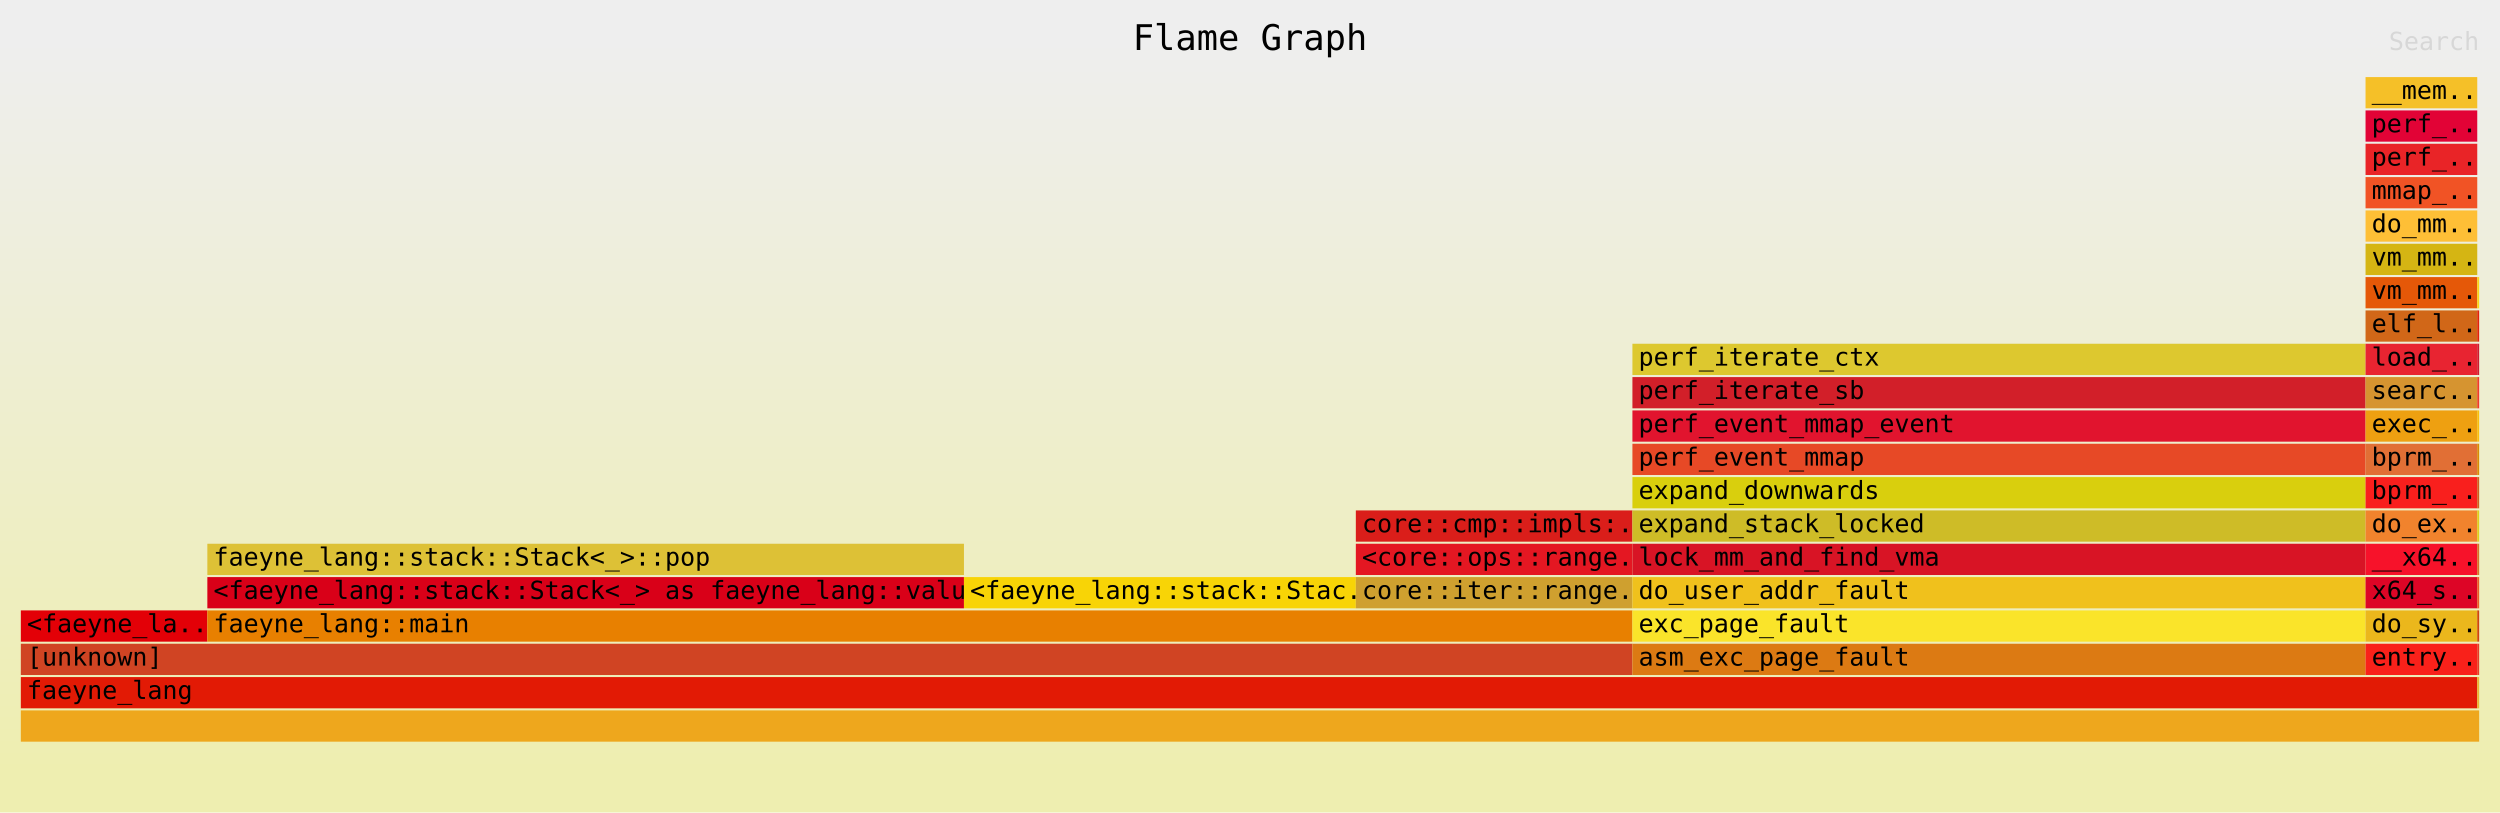
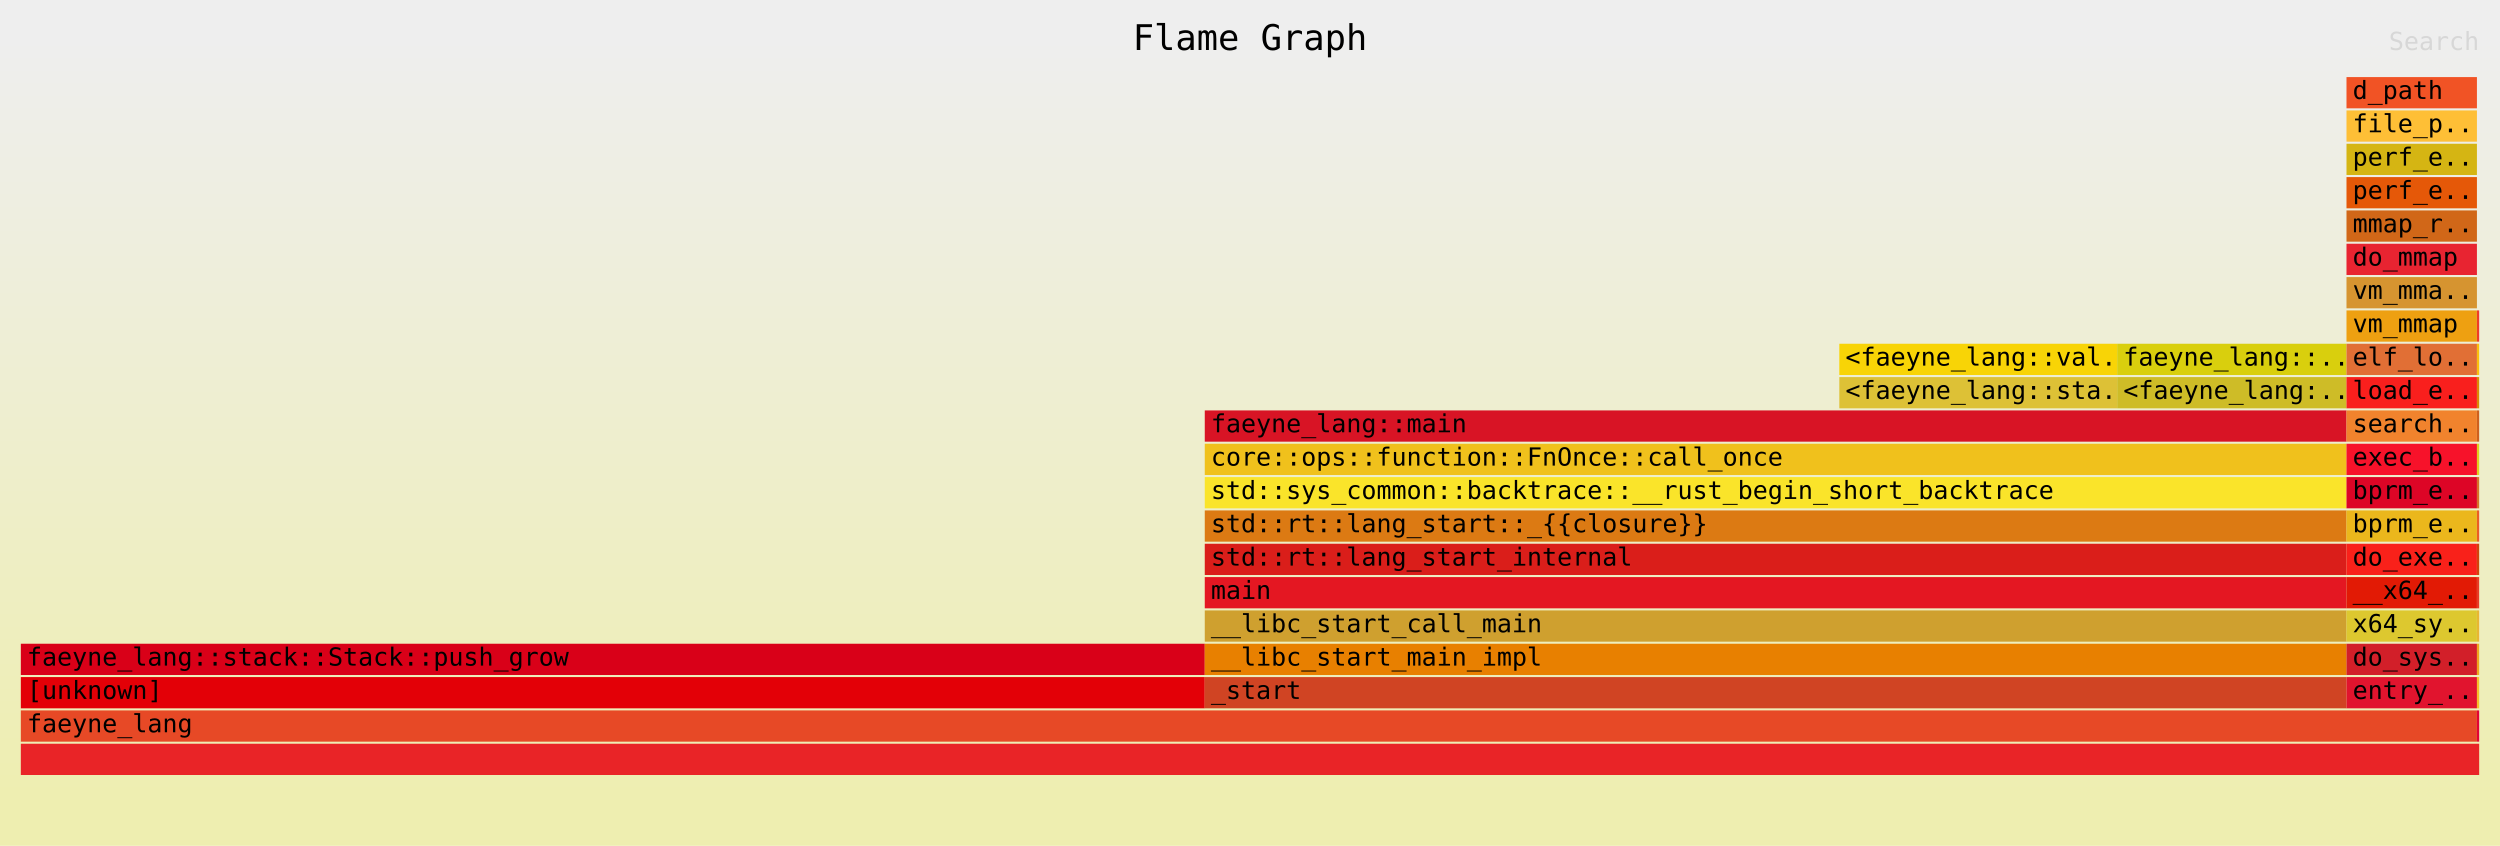
- <svg xmlns="http://www.w3.org/2000/svg" xmlns:ns1="http://github.com/jonhoo/inferno" version="1.1" width="1200" height="390" viewBox="0 0 1200 390">
+ <svg xmlns="http://www.w3.org/2000/svg" xmlns:ns1="http://github.com/jonhoo/inferno" version="1.1" width="1200" height="406" viewBox="0 0 1200 406">
  <defs>
    <linearGradient id="background" y1="0" y2="1" x1="0" x2="0">
      <stop stop-color="#eeeeee" offset="5%" />
      <stop stop-color="#eeeeb0" offset="95%" />
    </linearGradient>
  </defs>
  <style type="text/css">
text { font-family:monospace; font-size:12px }
#title { text-anchor:middle; font-size:17px; }
#matched { text-anchor:end; }
#search { text-anchor:end; opacity:0.1; cursor:pointer; }
#search:hover, #search.show { opacity:1; }
#subtitle { text-anchor:middle; font-color:rgb(160,160,160); }
#unzoom { cursor:pointer; }
#frames &gt; *:hover { stroke:black; stroke-width:0.5; cursor:pointer; }
.hide { display:none; }
.parent { opacity:0.5; }
</style>
-   <rect x="0" y="0" width="100%" height="390" fill="url(#background)" />
+   <rect x="0" y="0" width="100%" height="406" fill="url(#background)" />
  <text id="title" fill="rgb(0,0,0)" x="50%" y="24.00">Flame Graph</text>
-   <text id="details" fill="rgb(0,0,0)" x="10" y="373.00"> </text>
+   <text id="details" fill="rgb(0,0,0)" x="10" y="389.00"> </text>
  <text id="unzoom" class="hide" fill="rgb(0,0,0)" x="10" y="24.00">Reset Zoom</text>
  <text id="search" fill="rgb(0,0,0)" x="1190" y="24.00">Search</text>
-   <text id="matched" fill="rgb(0,0,0)" x="1190" y="373.00"> </text>
-   <svg id="frames" x="10" width="1180" total_samples="93544278">
-     <g>
-       <rect x="0%" y="293" width="7.587%" height="15" fill="rgb(227,0,7)" ns1:x="0" ns1:w="7097394" />
-       <text x="0.25%" y="303.50">&lt;faeyne_la..</text>
-     </g>
-     <g>
-       <rect x="7.587%" y="277" width="30.777%" height="15" fill="rgb(217,0,24)" ns1:x="7097394" ns1:w="28790252" />
-       <text x="7.837%" y="287.50">&lt;faeyne_lang::stack::Stack&lt;_&gt; as faeyne_lang::valu..</text>
-     </g>
-     <g>
-       <rect x="7.587%" y="261" width="30.777%" height="15" fill="rgb(221,193,54)" ns1:x="7097394" ns1:w="28790252" />
-       <text x="7.837%" y="271.50">faeyne_lang::stack::Stack&lt;_&gt;::pop</text>
-     </g>
-     <g>
-       <rect x="38.364%" y="277" width="15.941%" height="15" fill="rgb(248,212,6)" ns1:x="35887646" ns1:w="14911794" />
-       <text x="38.614%" y="287.50">&lt;faeyne_lang::stack::Stac..</text>
-     </g>
-     <g>
-       <rect x="0%" y="309" width="65.556%" height="15" fill="rgb(208,68,35)" ns1:x="0" ns1:w="61323836" />
-       <text x="0.25%" y="319.50">[unknown]</text>
-     </g>
-     <g>
-       <rect x="7.587%" y="293" width="57.969%" height="15" fill="rgb(232,128,0)" ns1:x="7097394" ns1:w="54226442" />
-       <text x="7.837%" y="303.50">faeyne_lang::main</text>
-     </g>
-     <g>
-       <rect x="54.305%" y="277" width="11.251%" height="15" fill="rgb(207,160,47)" ns1:x="50799440" ns1:w="10524396" />
-       <text x="54.555%" y="287.50">core::iter::range..</text>
-     </g>
-     <g>
-       <rect x="54.305%" y="261" width="11.251%" height="15" fill="rgb(228,23,34)" ns1:x="50799440" ns1:w="10524396" />
-       <text x="54.555%" y="271.50">&lt;core::ops::range..</text>
-     </g>
-     <g>
-       <rect x="54.305%" y="245" width="11.251%" height="15" fill="rgb(218,30,26)" ns1:x="50799440" ns1:w="10524396" />
-       <text x="54.555%" y="255.50">core::cmp::impls:..</text>
-     </g>
-     <g>
-       <rect x="65.556%" y="309" width="29.822%" height="15" fill="rgb(220,122,19)" ns1:x="61323836" ns1:w="27896707" />
-       <text x="65.806%" y="319.50">asm_exc_page_fault</text>
-     </g>
-     <g>
-       <rect x="65.556%" y="293" width="29.822%" height="15" fill="rgb(250,228,42)" ns1:x="61323836" ns1:w="27896707" />
-       <text x="65.806%" y="303.50">exc_page_fault</text>
-     </g>
-     <g>
-       <rect x="65.556%" y="277" width="29.822%" height="15" fill="rgb(240,193,28)" ns1:x="61323836" ns1:w="27896707" />
-       <text x="65.806%" y="287.50">do_user_addr_fault</text>
-     </g>
-     <g>
-       <rect x="65.556%" y="261" width="29.822%" height="15" fill="rgb(216,20,37)" ns1:x="61323836" ns1:w="27896707" />
-       <text x="65.806%" y="271.50">lock_mm_and_find_vma</text>
-     </g>
-     <g>
-       <rect x="65.556%" y="245" width="29.822%" height="15" fill="rgb(206,188,39)" ns1:x="61323836" ns1:w="27896707" />
-       <text x="65.806%" y="255.50">expand_stack_locked</text>
-     </g>
-     <g>
-       <rect x="65.556%" y="229" width="29.822%" height="15" fill="rgb(217,207,13)" ns1:x="61323836" ns1:w="27896707" />
-       <text x="65.806%" y="239.50">expand_downwards</text>
-     </g>
-     <g>
-       <rect x="65.556%" y="213" width="29.822%" height="15" fill="rgb(231,73,38)" ns1:x="61323836" ns1:w="27896707" />
-       <text x="65.806%" y="223.50">perf_event_mmap</text>
-     </g>
-     <g>
-       <rect x="65.556%" y="197" width="29.822%" height="15" fill="rgb(225,20,46)" ns1:x="61323836" ns1:w="27896707" />
-       <text x="65.806%" y="207.50">perf_event_mmap_event</text>
-     </g>
-     <g>
-       <rect x="65.556%" y="181" width="29.822%" height="15" fill="rgb(210,31,41)" ns1:x="61323836" ns1:w="27896707" />
-       <text x="65.806%" y="191.50">perf_iterate_sb</text>
-     </g>
-     <g>
-       <rect x="65.556%" y="165" width="29.822%" height="15" fill="rgb(221,200,47)" ns1:x="61323836" ns1:w="27896707" />
-       <text x="65.806%" y="175.50">perf_iterate_ctx</text>
-     </g>
-     <g>
-       <rect x="0%" y="325" width="99.922%" height="15" fill="rgb(226,26,5)" ns1:x="0" ns1:w="93471495" />
-       <text x="0.25%" y="335.50">faeyne_lang</text>
-     </g>
-     <g>
-       <rect x="95.378%" y="309" width="4.544%" height="15" fill="rgb(249,33,26)" ns1:x="89220543" ns1:w="4250952" />
-       <text x="95.628%" y="319.50">entry..</text>
-     </g>
-     <g>
-       <rect x="95.378%" y="293" width="4.544%" height="15" fill="rgb(235,183,28)" ns1:x="89220543" ns1:w="4250952" />
-       <text x="95.628%" y="303.50">do_sy..</text>
-     </g>
-     <g>
-       <rect x="95.378%" y="277" width="4.544%" height="15" fill="rgb(221,5,38)" ns1:x="89220543" ns1:w="4250952" />
-       <text x="95.628%" y="287.50">x64_s..</text>
-     </g>
-     <g>
-       <rect x="95.378%" y="261" width="4.544%" height="15" fill="rgb(247,18,42)" ns1:x="89220543" ns1:w="4250952" />
-       <text x="95.628%" y="271.50">__x64..</text>
-     </g>
-     <g>
-       <rect x="95.378%" y="245" width="4.544%" height="15" fill="rgb(241,131,45)" ns1:x="89220543" ns1:w="4250952" />
-       <text x="95.628%" y="255.50">do_ex..</text>
-     </g>
-     <g>
-       <rect x="95.378%" y="229" width="4.544%" height="15" fill="rgb(249,31,29)" ns1:x="89220543" ns1:w="4250952" />
-       <text x="95.628%" y="239.50">bprm_..</text>
-     </g>
-     <g>
-       <rect x="95.378%" y="213" width="4.544%" height="15" fill="rgb(225,111,53)" ns1:x="89220543" ns1:w="4250952" />
-       <text x="95.628%" y="223.50">bprm_..</text>
-     </g>
-     <g>
-       <rect x="95.378%" y="197" width="4.544%" height="15" fill="rgb(238,160,17)" ns1:x="89220543" ns1:w="4250952" />
-       <text x="95.628%" y="207.50">exec_..</text>
-     </g>
-     <g>
-       <rect x="95.378%" y="181" width="4.544%" height="15" fill="rgb(214,148,48)" ns1:x="89220543" ns1:w="4250952" />
-       <text x="95.628%" y="191.50">searc..</text>
-     </g>
-     <g>
-       <rect x="95.378%" y="165" width="4.544%" height="15" fill="rgb(232,36,49)" ns1:x="89220543" ns1:w="4250952" />
-       <text x="95.628%" y="175.50">load_..</text>
-     </g>
-     <g>
-       <rect x="95.378%" y="149" width="4.544%" height="15" fill="rgb(209,103,24)" ns1:x="89220543" ns1:w="4250952" />
-       <text x="95.628%" y="159.50">elf_l..</text>
-     </g>
-     <g>
-       <rect x="95.378%" y="133" width="4.544%" height="15" fill="rgb(229,88,8)" ns1:x="89220543" ns1:w="4250952" />
-       <text x="95.628%" y="143.50">vm_mm..</text>
-     </g>
-     <g>
-       <rect x="95.378%" y="117" width="4.544%" height="15" fill="rgb(213,181,19)" ns1:x="89220543" ns1:w="4250952" />
-       <text x="95.628%" y="127.50">vm_mm..</text>
-     </g>
-     <g>
-       <rect x="95.378%" y="101" width="4.544%" height="15" fill="rgb(254,191,54)" ns1:x="89220543" ns1:w="4250952" />
-       <text x="95.628%" y="111.50">do_mm..</text>
-     </g>
-     <g>
-       <rect x="95.378%" y="85" width="4.544%" height="15" fill="rgb(241,83,37)" ns1:x="89220543" ns1:w="4250952" />
-       <text x="95.628%" y="95.50">mmap_..</text>
-     </g>
-     <g>
-       <rect x="95.378%" y="69" width="4.544%" height="15" fill="rgb(233,36,39)" ns1:x="89220543" ns1:w="4250952" />
-       <text x="95.628%" y="79.50">perf_..</text>
-     </g>
-     <g>
-       <rect x="95.378%" y="53" width="4.544%" height="15" fill="rgb(226,3,54)" ns1:x="89220543" ns1:w="4250952" />
-       <text x="95.628%" y="63.50">perf_..</text>
-     </g>
-     <g>
-       <rect x="95.378%" y="37" width="4.544%" height="15" fill="rgb(245,192,40)" ns1:x="89220543" ns1:w="4250952" />
-       <text x="95.628%" y="47.50">__mem..</text>
-     </g>
-     <g>
-       <rect x="0%" y="341" width="100%" height="15" fill="rgb(238,167,29)" ns1:x="0" ns1:w="93544278" />
-       <text x="0.25%" y="351.50" />
-     </g>
-     <g>
-       <rect x="99.922%" y="325" width="0.078%" height="15" fill="rgb(232,182,51)" ns1:x="93471495" ns1:w="72783" />
-       <text x="100.172%" y="335.50" />
-     </g>
-     <g>
-       <rect x="99.922%" y="309" width="0.078%" height="15" fill="rgb(231,60,39)" ns1:x="93471495" ns1:w="72783" />
-       <text x="100.172%" y="319.50" />
-     </g>
-     <g>
-       <rect x="99.922%" y="293" width="0.078%" height="15" fill="rgb(208,69,12)" ns1:x="93471495" ns1:w="72783" />
-       <text x="100.172%" y="303.50" />
-     </g>
-     <g>
-       <rect x="99.922%" y="277" width="0.078%" height="15" fill="rgb(235,93,37)" ns1:x="93471495" ns1:w="72783" />
-       <text x="100.172%" y="287.50" />
-     </g>
-     <g>
-       <rect x="99.922%" y="261" width="0.078%" height="15" fill="rgb(213,116,39)" ns1:x="93471495" ns1:w="72783" />
-       <text x="100.172%" y="271.50" />
-     </g>
-     <g>
-       <rect x="99.922%" y="245" width="0.078%" height="15" fill="rgb(222,207,29)" ns1:x="93471495" ns1:w="72783" />
-       <text x="100.172%" y="255.50" />
-     </g>
-     <g>
-       <rect x="99.922%" y="229" width="0.078%" height="15" fill="rgb(206,96,30)" ns1:x="93471495" ns1:w="72783" />
-       <text x="100.172%" y="239.50" />
-     </g>
-     <g>
-       <rect x="99.922%" y="213" width="0.078%" height="15" fill="rgb(218,138,4)" ns1:x="93471495" ns1:w="72783" />
-       <text x="100.172%" y="223.50" />
-     </g>
-     <g>
-       <rect x="99.922%" y="197" width="0.078%" height="15" fill="rgb(250,191,14)" ns1:x="93471495" ns1:w="72783" />
-       <text x="100.172%" y="207.50" />
-     </g>
-     <g>
-       <rect x="99.922%" y="181" width="0.078%" height="15" fill="rgb(239,60,40)" ns1:x="93471495" ns1:w="72783" />
-       <text x="100.172%" y="191.50" />
-     </g>
-     <g>
-       <rect x="99.922%" y="165" width="0.078%" height="15" fill="rgb(206,27,48)" ns1:x="93471495" ns1:w="72783" />
-       <text x="100.172%" y="175.50" />
-     </g>
-     <g>
-       <rect x="99.922%" y="149" width="0.078%" height="15" fill="rgb(225,35,8)" ns1:x="93471495" ns1:w="72783" />
-       <text x="100.172%" y="159.50" />
-     </g>
-     <g>
-       <rect x="99.922%" y="133" width="0.078%" height="15" fill="rgb(250,213,24)" ns1:x="93471495" ns1:w="72783" />
-       <text x="100.172%" y="143.50" />
+   <text id="matched" fill="rgb(0,0,0)" x="1190" y="389.00"> </text>
+   <svg id="frames" x="10" width="1180" total_samples="80979731">
+     <g>
+       <rect x="0%" y="325" width="48.16%" height="15" fill="rgb(227,0,7)" ns1:x="0" ns1:w="38999516" />
+       <text x="0.25%" y="335.50">[unknown]</text>
+     </g>
+     <g>
+       <rect x="0%" y="309" width="48.16%" height="15" fill="rgb(217,0,24)" ns1:x="0" ns1:w="38999516" />
+       <text x="0.25%" y="319.50">faeyne_lang::stack::Stack::push_grow</text>
+     </g>
+     <g>
+       <rect x="73.972%" y="181" width="11.303%" height="15" fill="rgb(221,193,54)" ns1:x="59902183" ns1:w="9153146" />
+       <text x="74.222%" y="191.50">&lt;faeyne_lang::sta..</text>
+     </g>
+     <g>
+       <rect x="73.972%" y="165" width="11.303%" height="15" fill="rgb(248,212,6)" ns1:x="59902183" ns1:w="9153146" />
+       <text x="74.222%" y="175.50">&lt;faeyne_lang::val..</text>
+     </g>
+     <g>
+       <rect x="48.16%" y="325" width="46.444%" height="15" fill="rgb(208,68,35)" ns1:x="38999516" ns1:w="37609929" />
+       <text x="48.41%" y="335.50">_start</text>
+     </g>
+     <g>
+       <rect x="48.16%" y="309" width="46.444%" height="15" fill="rgb(232,128,0)" ns1:x="38999516" ns1:w="37609929" />
+       <text x="48.41%" y="319.50">__libc_start_main_impl</text>
+     </g>
+     <g>
+       <rect x="48.16%" y="293" width="46.444%" height="15" fill="rgb(207,160,47)" ns1:x="38999516" ns1:w="37609929" />
+       <text x="48.41%" y="303.50">__libc_start_call_main</text>
+     </g>
+     <g>
+       <rect x="48.16%" y="277" width="46.444%" height="15" fill="rgb(228,23,34)" ns1:x="38999516" ns1:w="37609929" />
+       <text x="48.41%" y="287.50">main</text>
+     </g>
+     <g>
+       <rect x="48.16%" y="261" width="46.444%" height="15" fill="rgb(218,30,26)" ns1:x="38999516" ns1:w="37609929" />
+       <text x="48.41%" y="271.50">std::rt::lang_start_internal</text>
+     </g>
+     <g>
+       <rect x="48.16%" y="245" width="46.444%" height="15" fill="rgb(220,122,19)" ns1:x="38999516" ns1:w="37609929" />
+       <text x="48.41%" y="255.50">std::rt::lang_start::_{{closure}}</text>
+     </g>
+     <g>
+       <rect x="48.16%" y="229" width="46.444%" height="15" fill="rgb(250,228,42)" ns1:x="38999516" ns1:w="37609929" />
+       <text x="48.41%" y="239.50">std::sys_common::backtrace::__rust_begin_short_backtrace</text>
+     </g>
+     <g>
+       <rect x="48.16%" y="213" width="46.444%" height="15" fill="rgb(240,193,28)" ns1:x="38999516" ns1:w="37609929" />
+       <text x="48.41%" y="223.50">core::ops::function::FnOnce::call_once</text>
+     </g>
+     <g>
+       <rect x="48.16%" y="197" width="46.444%" height="15" fill="rgb(216,20,37)" ns1:x="38999516" ns1:w="37609929" />
+       <text x="48.41%" y="207.50">faeyne_lang::main</text>
+     </g>
+     <g>
+       <rect x="85.275%" y="181" width="9.328%" height="15" fill="rgb(206,188,39)" ns1:x="69055329" ns1:w="7554116" />
+       <text x="85.525%" y="191.50">&lt;faeyne_lang:..</text>
+     </g>
+     <g>
+       <rect x="85.275%" y="165" width="9.328%" height="15" fill="rgb(217,207,13)" ns1:x="69055329" ns1:w="7554116" />
+       <text x="85.525%" y="175.50">faeyne_lang::..</text>
+     </g>
+     <g>
+       <rect x="0%" y="341" width="99.91%" height="15" fill="rgb(231,73,38)" ns1:x="0" ns1:w="80906553" />
+       <text x="0.25%" y="351.50">faeyne_lang</text>
+     </g>
+     <g>
+       <rect x="94.603%" y="325" width="5.306%" height="15" fill="rgb(225,20,46)" ns1:x="76609445" ns1:w="4297108" />
+       <text x="94.853%" y="335.50">entry_..</text>
+     </g>
+     <g>
+       <rect x="94.603%" y="309" width="5.306%" height="15" fill="rgb(210,31,41)" ns1:x="76609445" ns1:w="4297108" />
+       <text x="94.853%" y="319.50">do_sys..</text>
+     </g>
+     <g>
+       <rect x="94.603%" y="293" width="5.306%" height="15" fill="rgb(221,200,47)" ns1:x="76609445" ns1:w="4297108" />
+       <text x="94.853%" y="303.50">x64_sy..</text>
+     </g>
+     <g>
+       <rect x="94.603%" y="277" width="5.306%" height="15" fill="rgb(226,26,5)" ns1:x="76609445" ns1:w="4297108" />
+       <text x="94.853%" y="287.50">__x64_..</text>
+     </g>
+     <g>
+       <rect x="94.603%" y="261" width="5.306%" height="15" fill="rgb(249,33,26)" ns1:x="76609445" ns1:w="4297108" />
+       <text x="94.853%" y="271.50">do_exe..</text>
+     </g>
+     <g>
+       <rect x="94.603%" y="245" width="5.306%" height="15" fill="rgb(235,183,28)" ns1:x="76609445" ns1:w="4297108" />
+       <text x="94.853%" y="255.50">bprm_e..</text>
+     </g>
+     <g>
+       <rect x="94.603%" y="229" width="5.306%" height="15" fill="rgb(221,5,38)" ns1:x="76609445" ns1:w="4297108" />
+       <text x="94.853%" y="239.50">bprm_e..</text>
+     </g>
+     <g>
+       <rect x="94.603%" y="213" width="5.306%" height="15" fill="rgb(247,18,42)" ns1:x="76609445" ns1:w="4297108" />
+       <text x="94.853%" y="223.50">exec_b..</text>
+     </g>
+     <g>
+       <rect x="94.603%" y="197" width="5.306%" height="15" fill="rgb(241,131,45)" ns1:x="76609445" ns1:w="4297108" />
+       <text x="94.853%" y="207.50">search..</text>
+     </g>
+     <g>
+       <rect x="94.603%" y="181" width="5.306%" height="15" fill="rgb(249,31,29)" ns1:x="76609445" ns1:w="4297108" />
+       <text x="94.853%" y="191.50">load_e..</text>
+     </g>
+     <g>
+       <rect x="94.603%" y="165" width="5.306%" height="15" fill="rgb(225,111,53)" ns1:x="76609445" ns1:w="4297108" />
+       <text x="94.853%" y="175.50">elf_lo..</text>
+     </g>
+     <g>
+       <rect x="94.603%" y="149" width="5.306%" height="15" fill="rgb(238,160,17)" ns1:x="76609445" ns1:w="4297108" />
+       <text x="94.853%" y="159.50">vm_mmap</text>
+     </g>
+     <g>
+       <rect x="94.603%" y="133" width="5.306%" height="15" fill="rgb(214,148,48)" ns1:x="76609445" ns1:w="4297108" />
+       <text x="94.853%" y="143.50">vm_mma..</text>
+     </g>
+     <g>
+       <rect x="94.603%" y="117" width="5.306%" height="15" fill="rgb(232,36,49)" ns1:x="76609445" ns1:w="4297108" />
+       <text x="94.853%" y="127.50">do_mmap</text>
+     </g>
+     <g>
+       <rect x="94.603%" y="101" width="5.306%" height="15" fill="rgb(209,103,24)" ns1:x="76609445" ns1:w="4297108" />
+       <text x="94.853%" y="111.50">mmap_r..</text>
+     </g>
+     <g>
+       <rect x="94.603%" y="85" width="5.306%" height="15" fill="rgb(229,88,8)" ns1:x="76609445" ns1:w="4297108" />
+       <text x="94.853%" y="95.50">perf_e..</text>
+     </g>
+     <g>
+       <rect x="94.603%" y="69" width="5.306%" height="15" fill="rgb(213,181,19)" ns1:x="76609445" ns1:w="4297108" />
+       <text x="94.853%" y="79.50">perf_e..</text>
+     </g>
+     <g>
+       <rect x="94.603%" y="53" width="5.306%" height="15" fill="rgb(254,191,54)" ns1:x="76609445" ns1:w="4297108" />
+       <text x="94.853%" y="63.50">file_p..</text>
+     </g>
+     <g>
+       <rect x="94.603%" y="37" width="5.306%" height="15" fill="rgb(241,83,37)" ns1:x="76609445" ns1:w="4297108" />
+       <text x="94.853%" y="47.50">d_path</text>
+     </g>
+     <g>
+       <rect x="0%" y="357" width="100%" height="15" fill="rgb(233,36,39)" ns1:x="0" ns1:w="80979731" />
+       <text x="0.25%" y="367.50" />
+     </g>
+     <g>
+       <rect x="99.91%" y="341" width="0.09%" height="15" fill="rgb(226,3,54)" ns1:x="80906553" ns1:w="73178" />
+       <text x="100.16%" y="351.50" />
+     </g>
+     <g>
+       <rect x="99.91%" y="325" width="0.09%" height="15" fill="rgb(245,192,40)" ns1:x="80906553" ns1:w="73178" />
+       <text x="100.16%" y="335.50" />
+     </g>
+     <g>
+       <rect x="99.91%" y="309" width="0.09%" height="15" fill="rgb(238,167,29)" ns1:x="80906553" ns1:w="73178" />
+       <text x="100.16%" y="319.50" />
+     </g>
+     <g>
+       <rect x="99.91%" y="293" width="0.09%" height="15" fill="rgb(232,182,51)" ns1:x="80906553" ns1:w="73178" />
+       <text x="100.16%" y="303.50" />
+     </g>
+     <g>
+       <rect x="99.91%" y="277" width="0.09%" height="15" fill="rgb(231,60,39)" ns1:x="80906553" ns1:w="73178" />
+       <text x="100.16%" y="287.50" />
+     </g>
+     <g>
+       <rect x="99.91%" y="261" width="0.09%" height="15" fill="rgb(208,69,12)" ns1:x="80906553" ns1:w="73178" />
+       <text x="100.16%" y="271.50" />
+     </g>
+     <g>
+       <rect x="99.91%" y="245" width="0.09%" height="15" fill="rgb(235,93,37)" ns1:x="80906553" ns1:w="73178" />
+       <text x="100.16%" y="255.50" />
+     </g>
+     <g>
+       <rect x="99.91%" y="229" width="0.09%" height="15" fill="rgb(213,116,39)" ns1:x="80906553" ns1:w="73178" />
+       <text x="100.16%" y="239.50" />
+     </g>
+     <g>
+       <rect x="99.91%" y="213" width="0.09%" height="15" fill="rgb(222,207,29)" ns1:x="80906553" ns1:w="73178" />
+       <text x="100.16%" y="223.50" />
+     </g>
+     <g>
+       <rect x="99.91%" y="197" width="0.09%" height="15" fill="rgb(206,96,30)" ns1:x="80906553" ns1:w="73178" />
+       <text x="100.16%" y="207.50" />
+     </g>
+     <g>
+       <rect x="99.91%" y="181" width="0.09%" height="15" fill="rgb(218,138,4)" ns1:x="80906553" ns1:w="73178" />
+       <text x="100.16%" y="191.50" />
+     </g>
+     <g>
+       <rect x="99.91%" y="165" width="0.09%" height="15" fill="rgb(250,191,14)" ns1:x="80906553" ns1:w="73178" />
+       <text x="100.16%" y="175.50" />
+     </g>
+     <g>
+       <rect x="99.91%" y="149" width="0.09%" height="15" fill="rgb(239,60,40)" ns1:x="80906553" ns1:w="73178" />
+       <text x="100.16%" y="159.50" />
    </g>
  </svg>
</svg>
